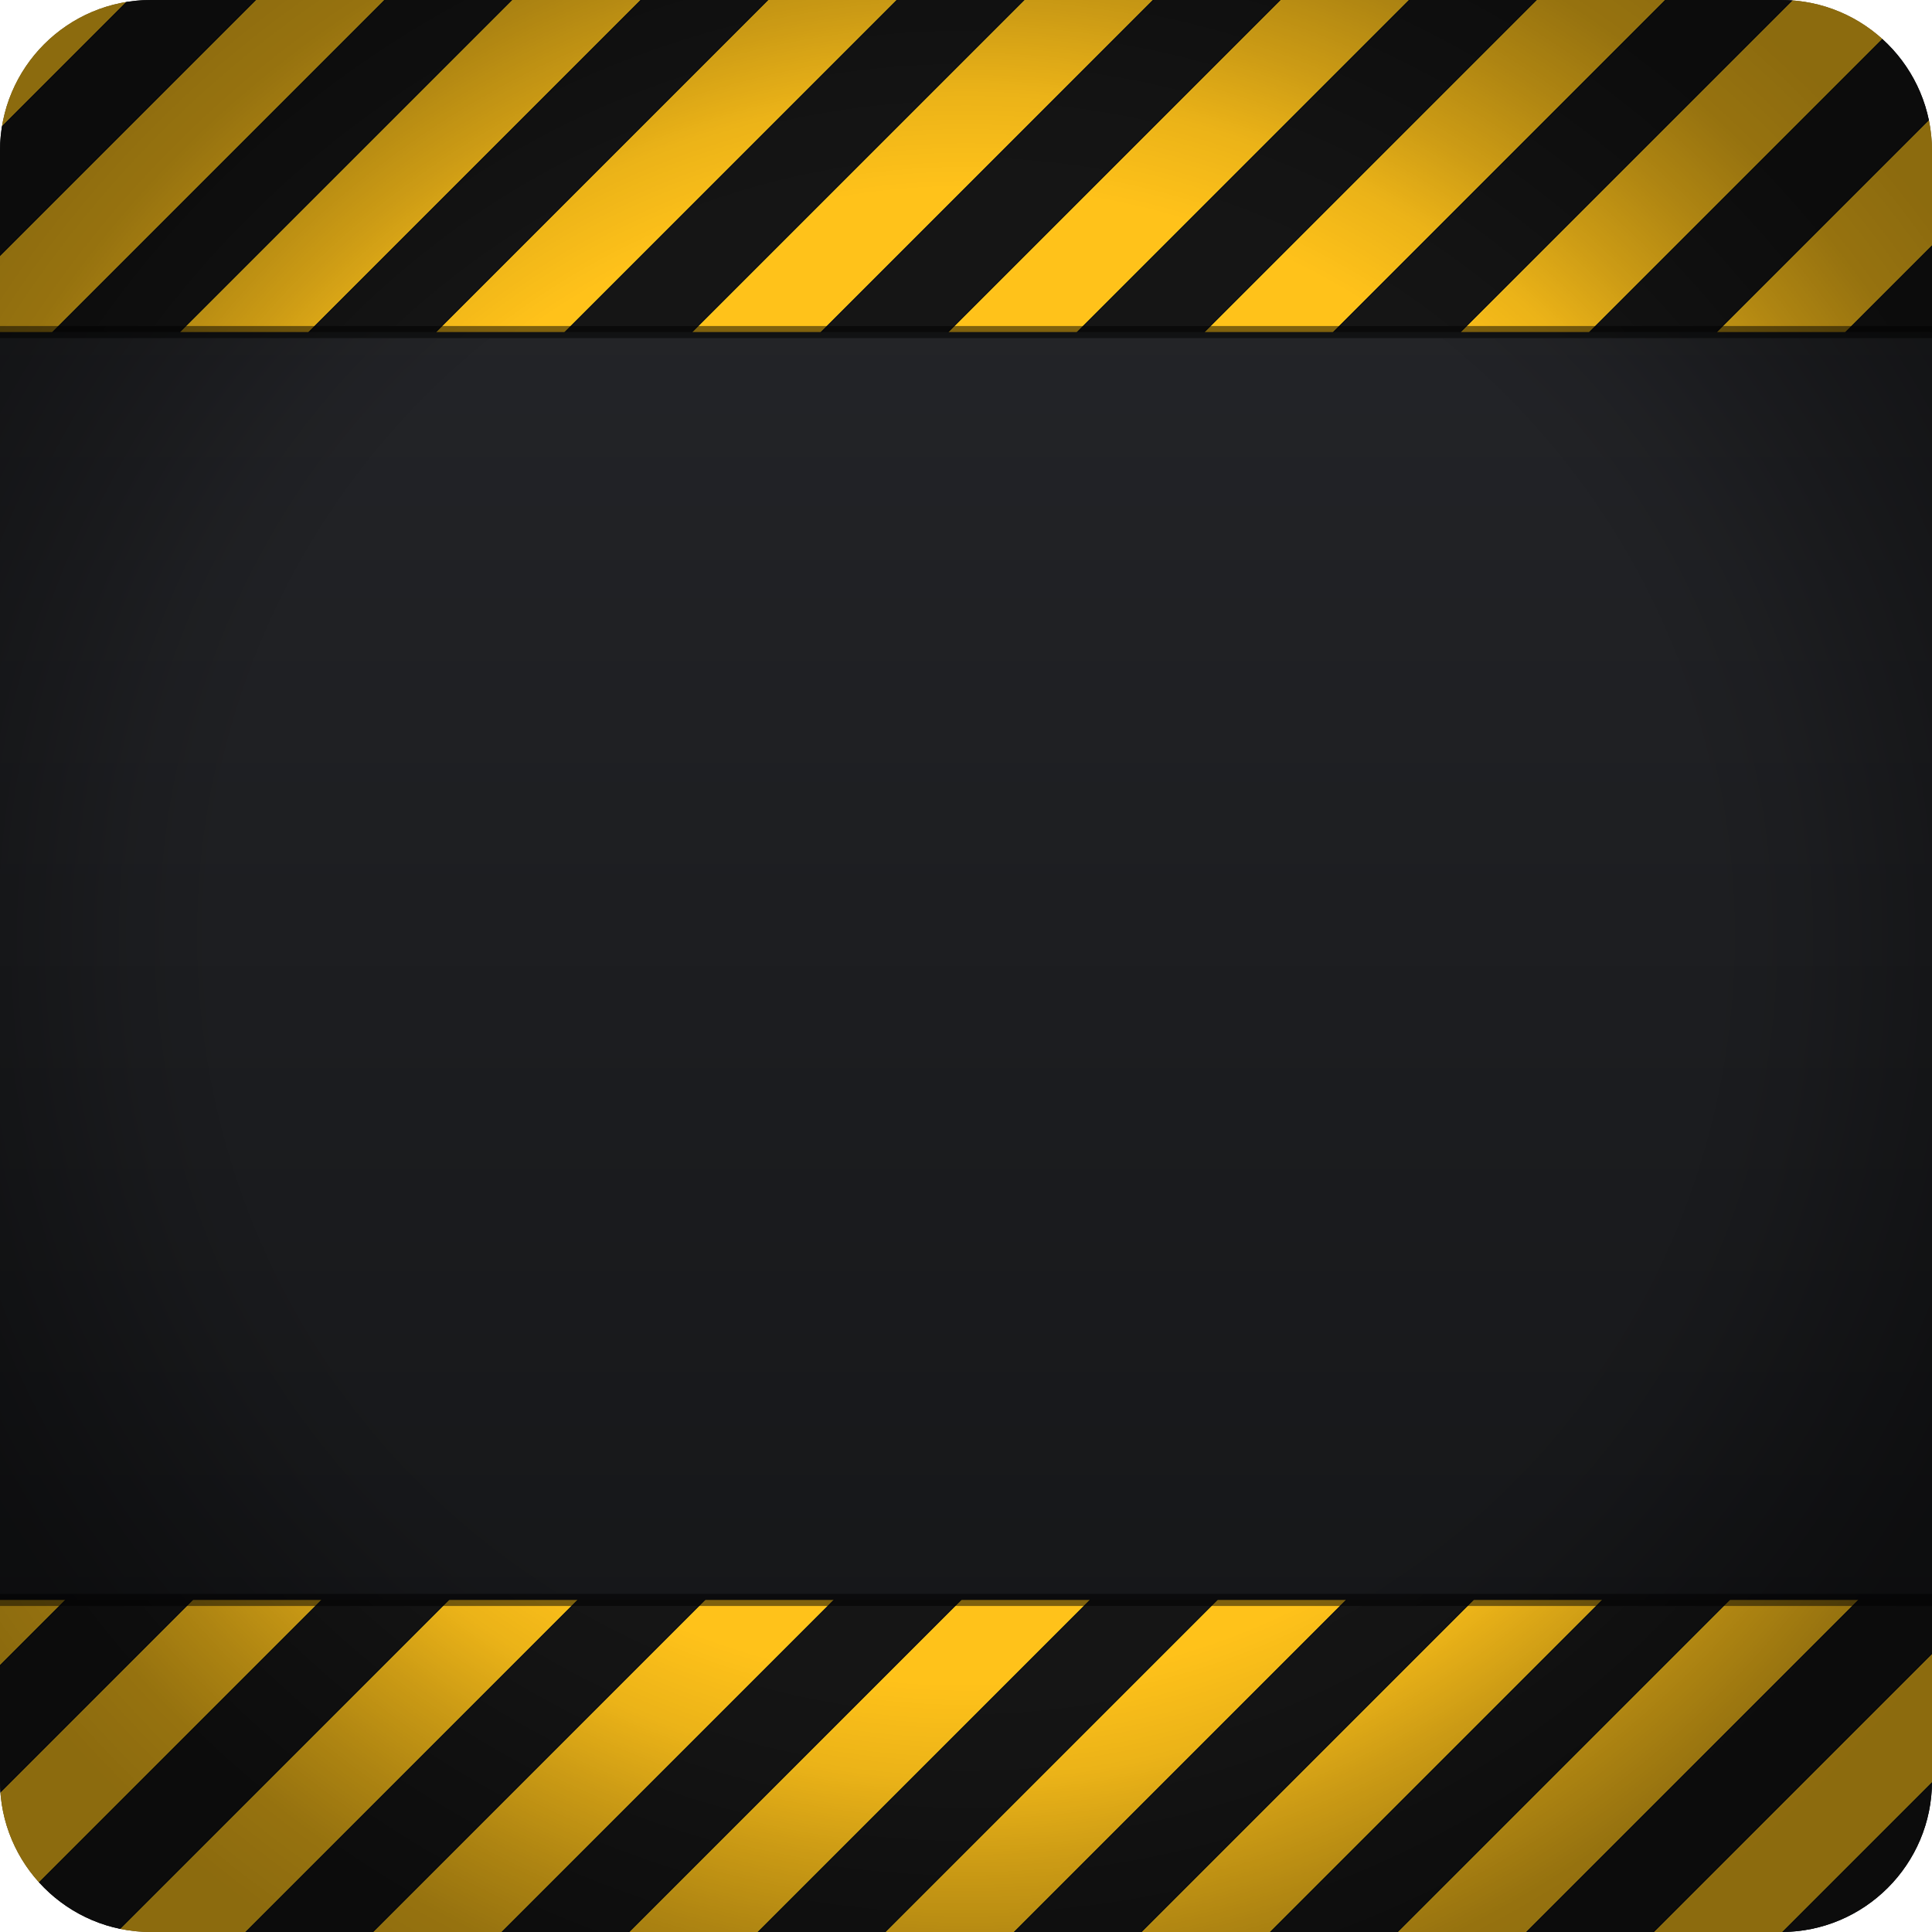
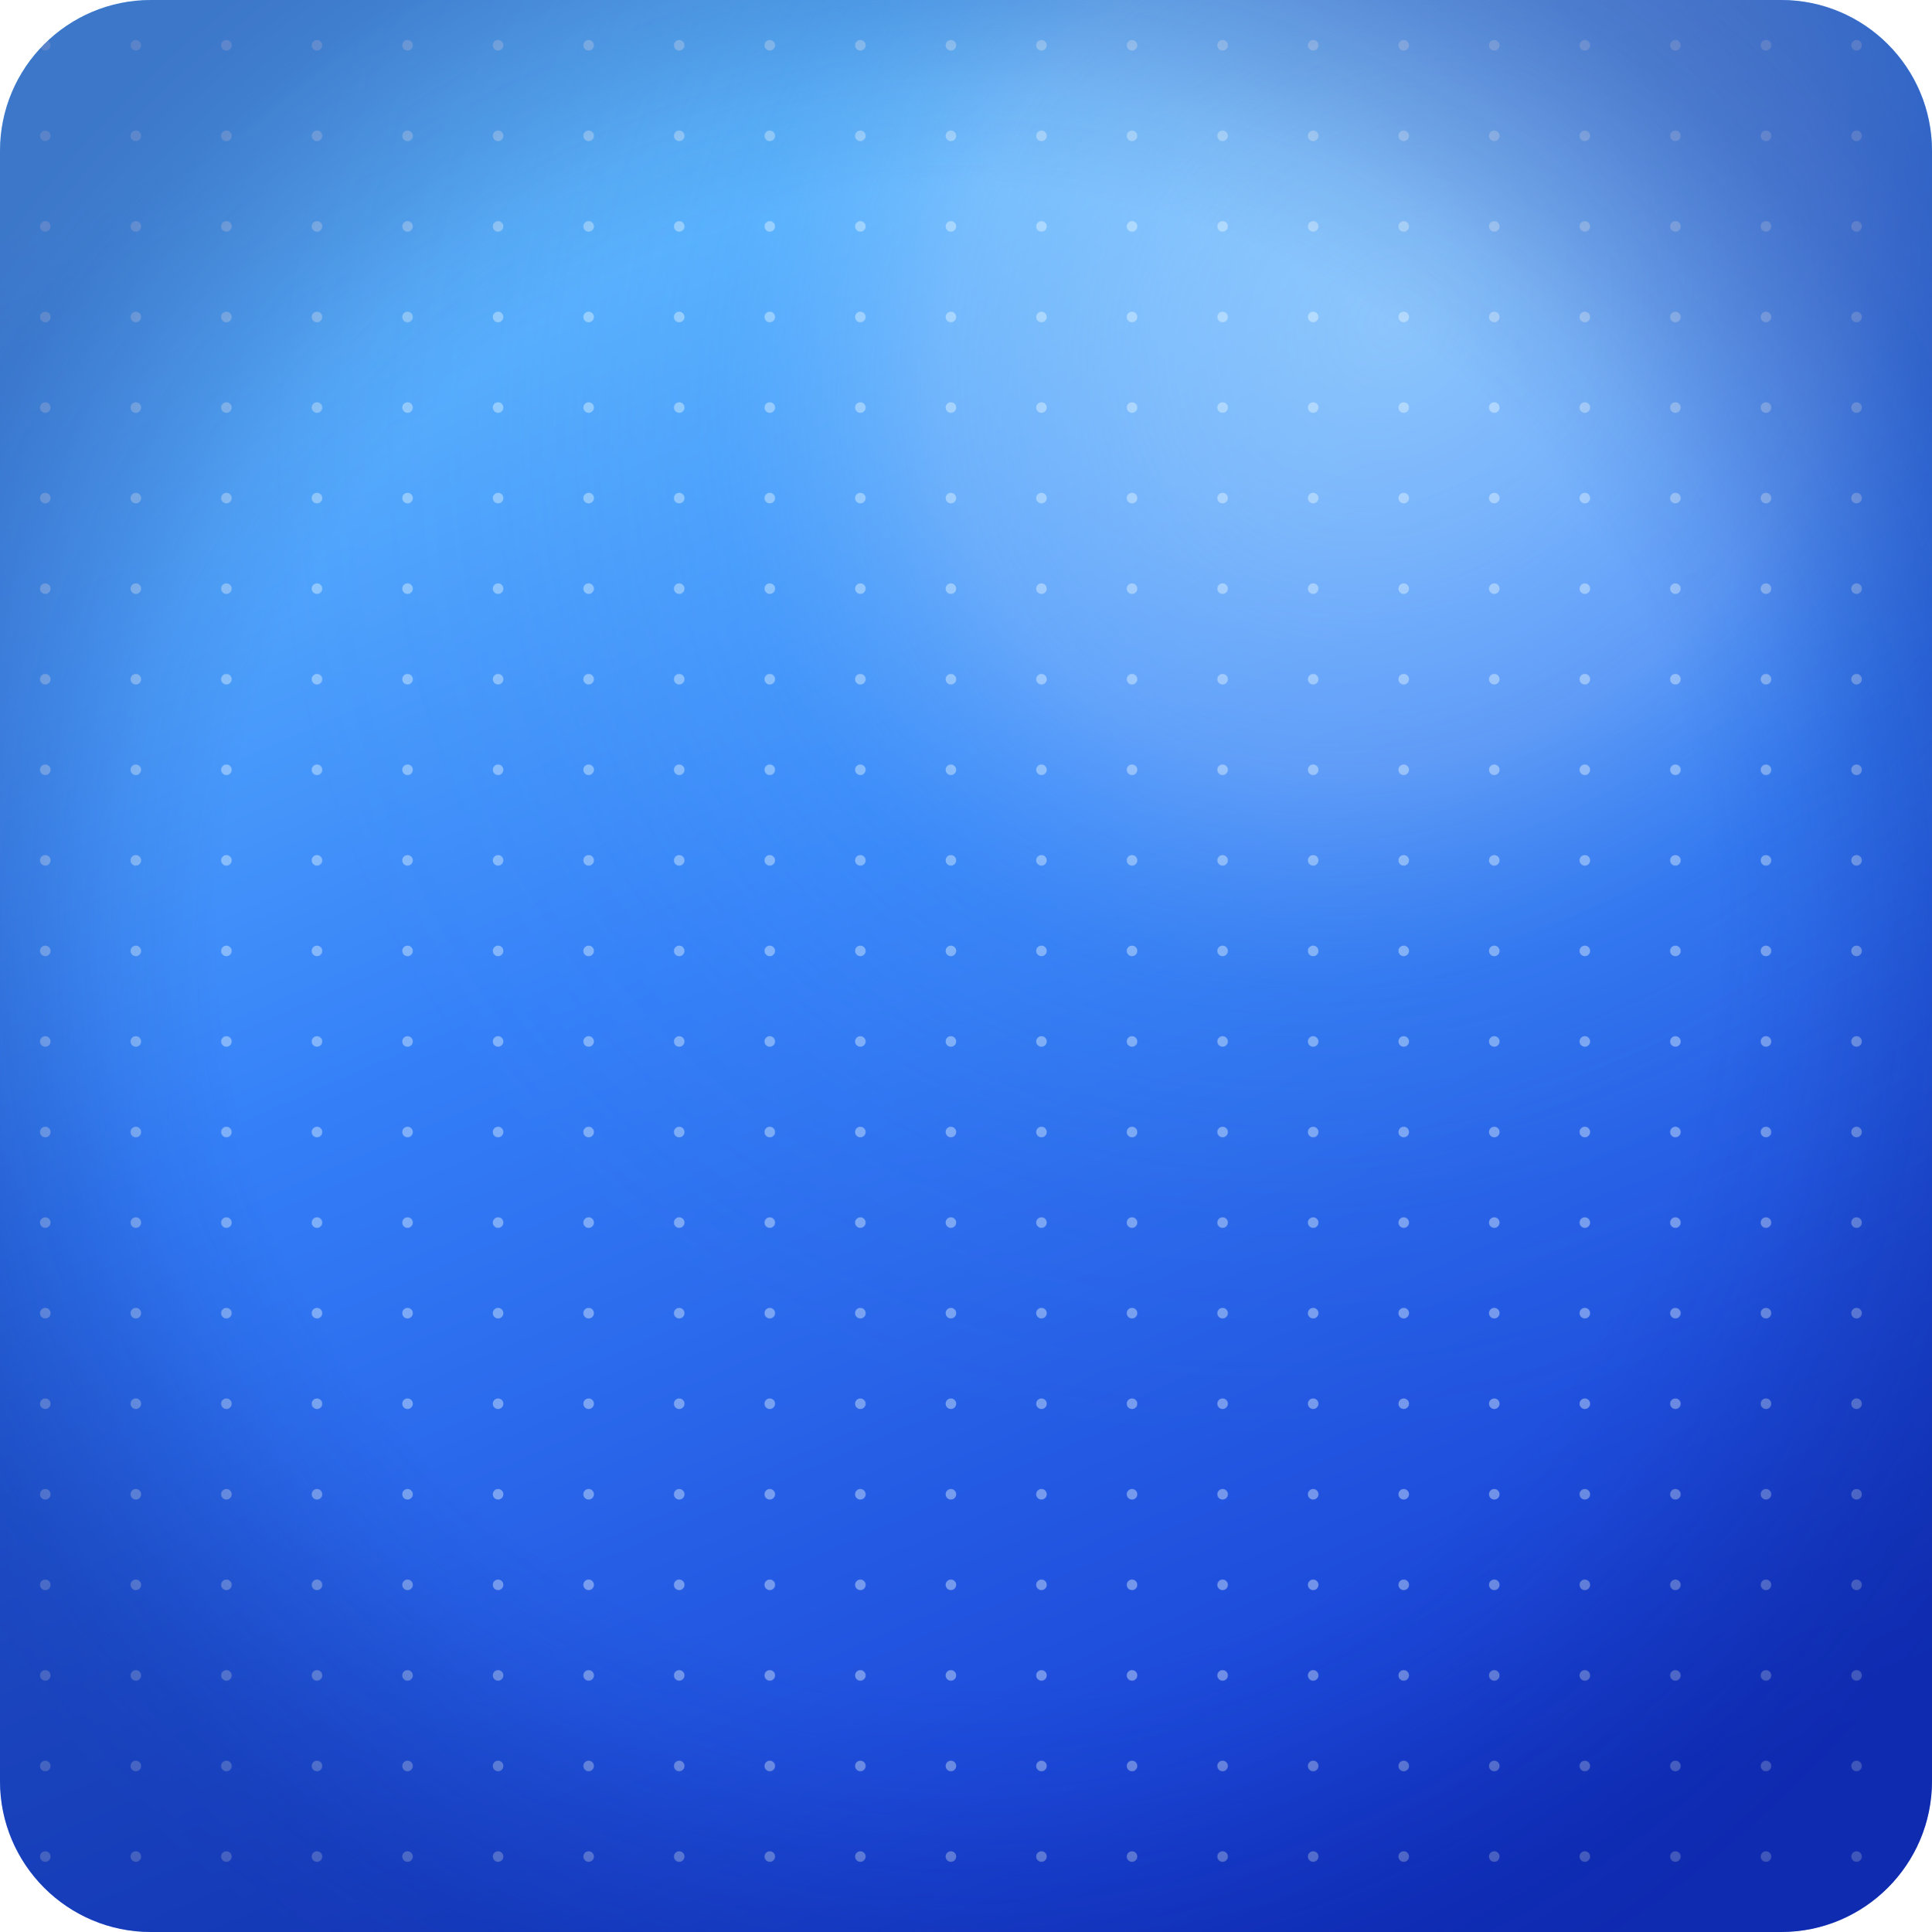
<svg xmlns="http://www.w3.org/2000/svg" width="128" height="128" viewBox="0 0 128 128" fill="none">
  <defs>
-     <linearGradient id="bg" x1="0" y1="0" x2="0" y2="128" gradientUnits="userSpaceOnUse">
-       <stop offset="0" stop-color="#26272B" stop-opacity="1" />
-       <stop offset="1" stop-color="#131416" stop-opacity="1" />
+     <linearGradient id="bg" x1="36" y1="0" x2="92" y2="128" gradientUnits="userSpaceOnUse">
+       <stop offset="0" stop-color="#67C2FF" stop-opacity="1" />
+       <stop offset="0.44" stop-color="#347FF8" stop-opacity="1" />
+       <stop offset="1" stop-color="#1538D0" stop-opacity="1" />
    </linearGradient>
-     <pattern id="stripes" width="12" height="12" patternUnits="userSpaceOnUse" patternTransform="rotate(45)">
-       <rect width="12" height="12" fill="#151515" />
-       <rect width="6" height="12" fill="#FFC21A" />
+     <radialGradient id="glow" cx="0" cy="0" r="1" gradientUnits="userSpaceOnUse" gradientTransform="translate(92 22) rotate(137) scale(78 70)">
+       <stop offset="0" stop-color="#D4F6FF" stop-opacity="0.5" />
+       <stop offset="0.2" stop-color="#D4F6FF" stop-opacity="0.41" />
+       <stop offset="0.4" stop-color="#D4F6FF" stop-opacity="0.28" />
+       <stop offset="0.6" stop-color="#65C8FF" stop-opacity="0.14" />
+       <stop offset="0.8" stop-color="#65C8FF" stop-opacity="0.04" />
+       <stop offset="1" stop-color="#65C8FF" stop-opacity="0" />
+     </radialGradient>
+     <pattern id="dots" width="6" height="6" patternUnits="userSpaceOnUse">
+       <circle cx="3" cy="3" r="0.35" fill="#F0FCFF" opacity="0.4" />
    </pattern>
    <radialGradient id="vig" cx="0" cy="0" r="1" gradientUnits="userSpaceOnUse" gradientTransform="translate(64 62) rotate(90) scale(80 80)">
-       <stop offset="0.62" stop-color="#000" stop-opacity="0" />
-       <stop offset="0.7" stop-color="#000" stop-opacity="0.08" />
-       <stop offset="0.77" stop-color="#000" stop-opacity="0.2" />
-       <stop offset="0.85" stop-color="#000" stop-opacity="0.32" />
-       <stop offset="0.92" stop-color="#000" stop-opacity="0.41" />
-       <stop offset="1" stop-color="#000" stop-opacity="0.45" />
+       <stop offset="0.62" stop-color="#061A88" stop-opacity="0" />
+       <stop offset="0.7" stop-color="#061A88" stop-opacity="0.08" />
+       <stop offset="0.77" stop-color="#061A88" stop-opacity="0.2" />
+       <stop offset="0.85" stop-color="#061A88" stop-opacity="0.32" />
+       <stop offset="0.92" stop-color="#061A88" stop-opacity="0.41" />
+       <stop offset="1" stop-color="#061A88" stop-opacity="0.45" />
    </radialGradient>
    <clipPath id="frame">
      <rect width="128" height="128" rx="10" />
    </clipPath>
  </defs>
  <g clip-path="url(#frame)">
    <rect width="128" height="128" fill="url(#bg)" />
-     <rect y="0" width="128" height="22" fill="url(#stripes)" />
-     <rect y="106" width="128" height="22" fill="url(#stripes)" />
-     <path d="M0 22H128M0 106H128" stroke="#000" stroke-width="0.8" opacity="0.5" />
+     <rect width="128" height="128" fill="url(#glow)" />
+     <rect width="128" height="128" fill="url(#dots)" />
    <rect width="128" height="128" fill="url(#vig)" />
  </g>
</svg>
